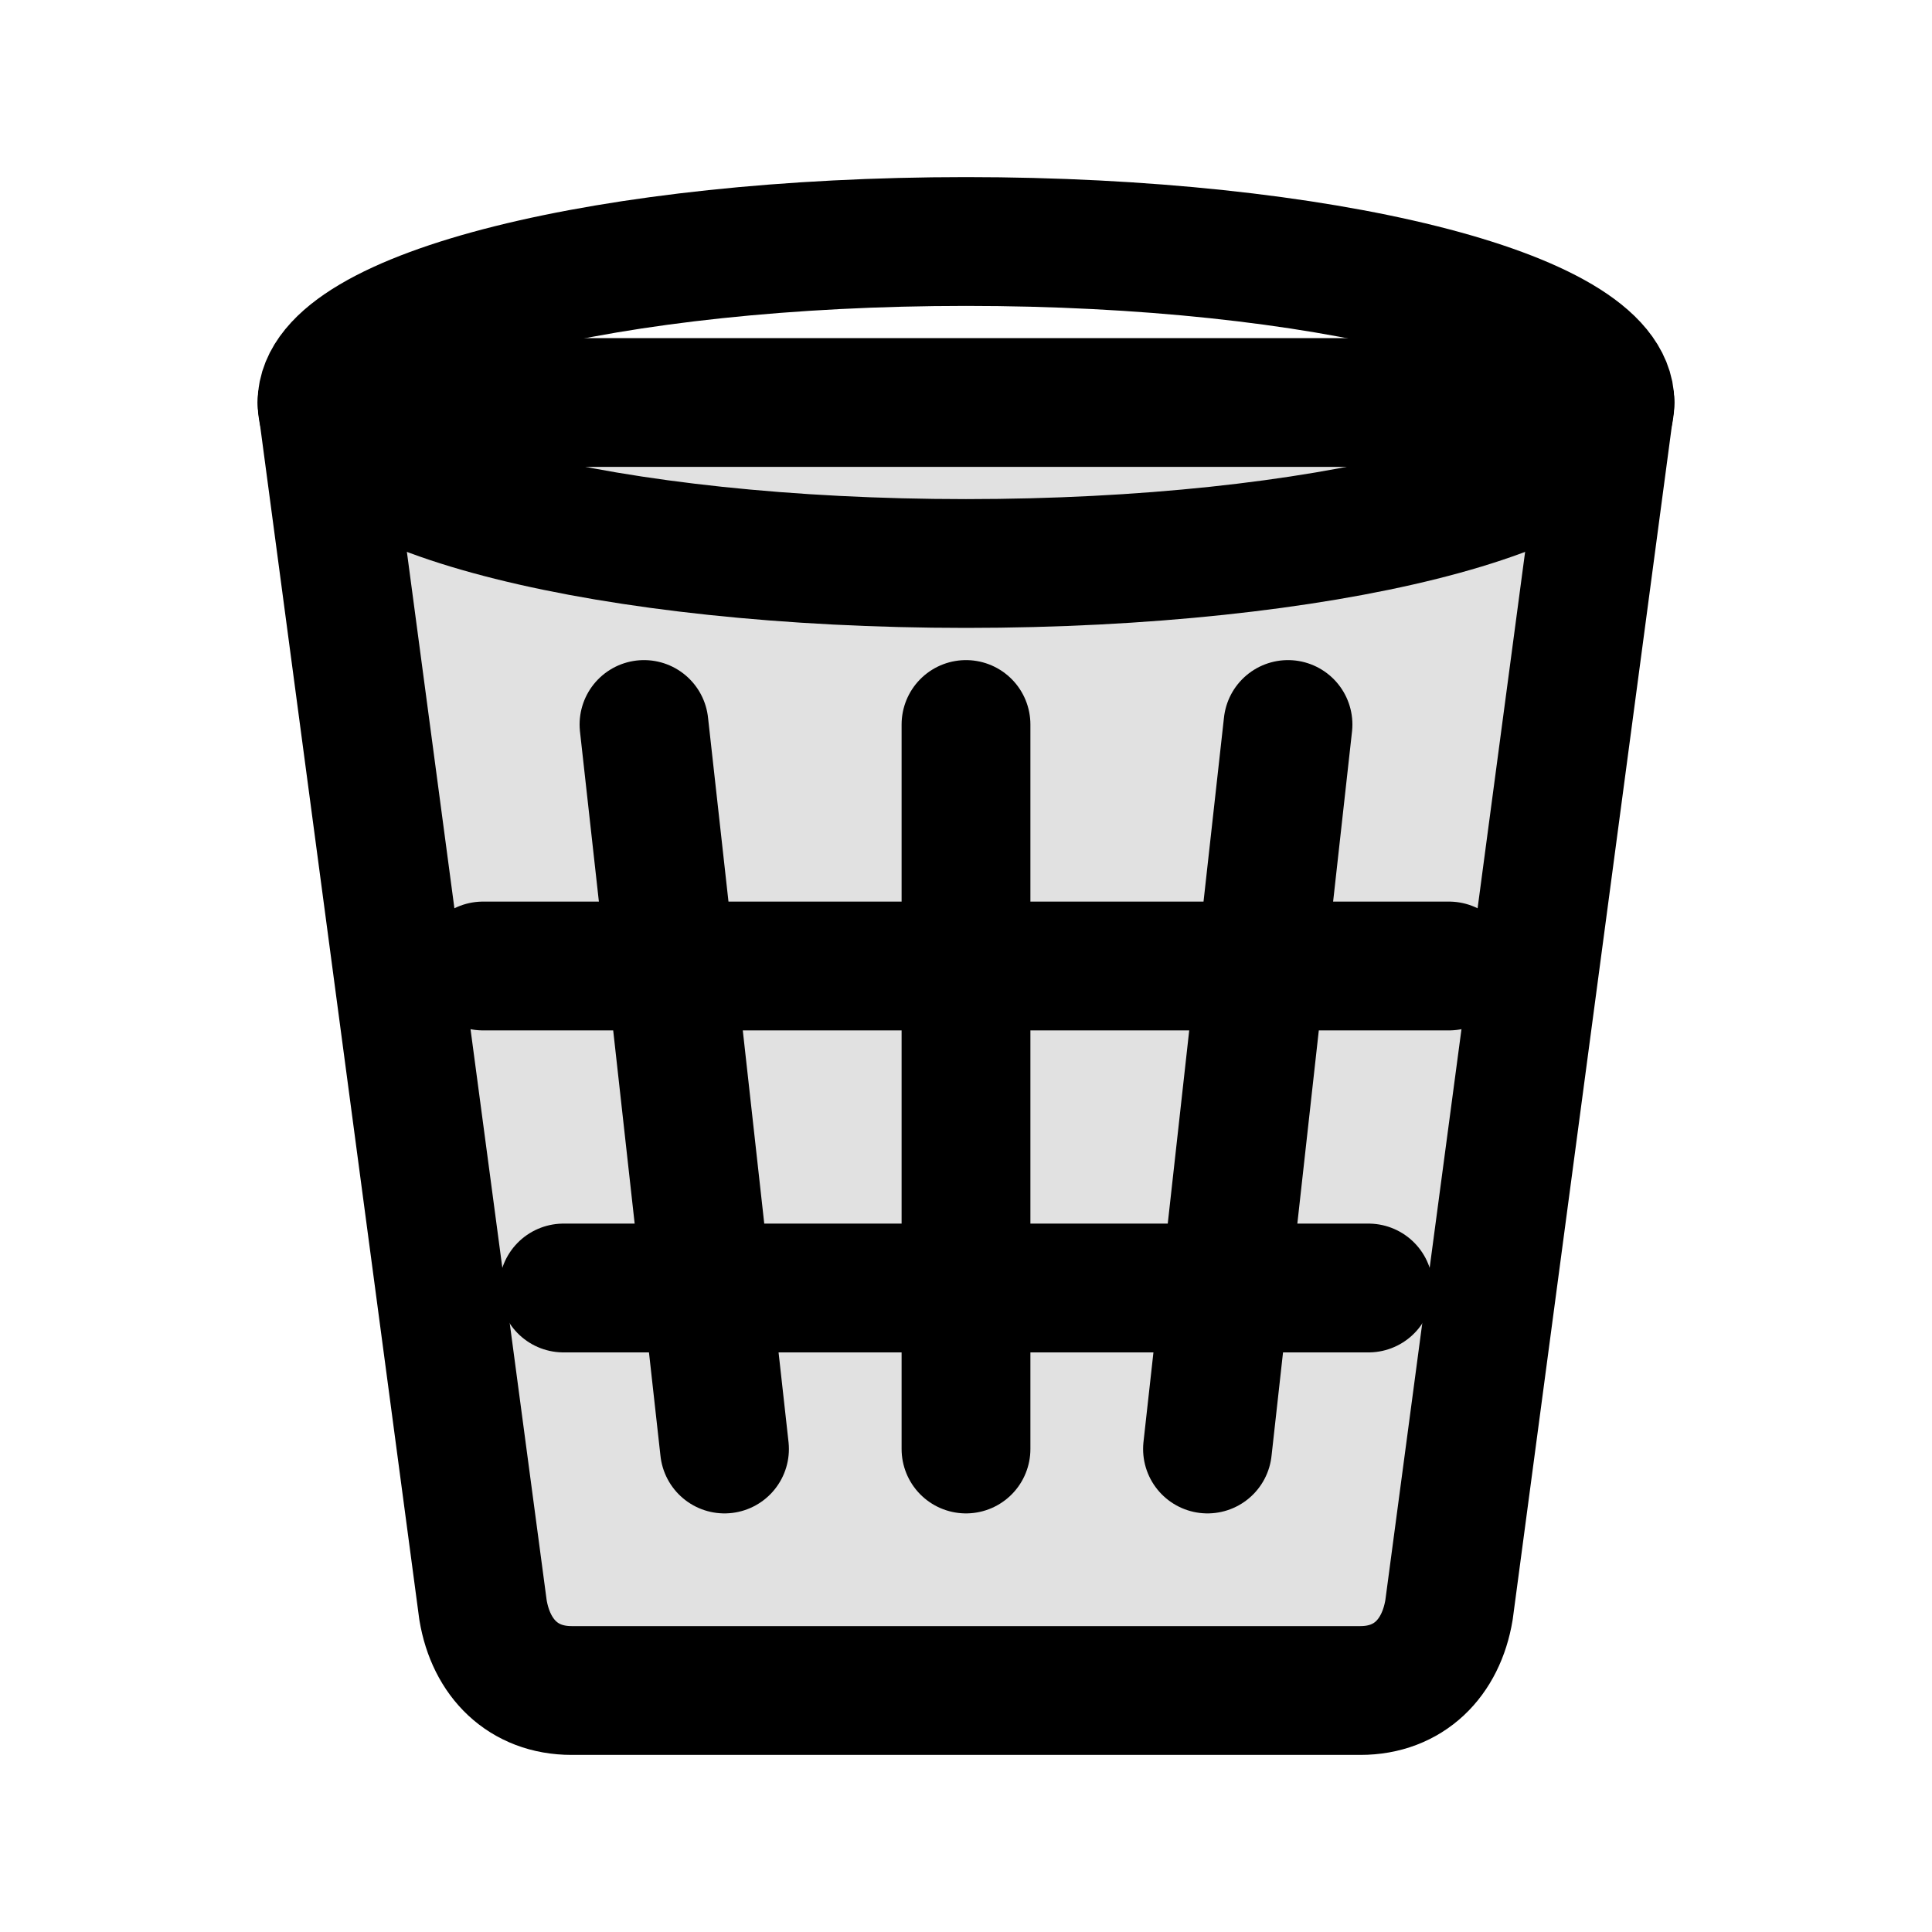
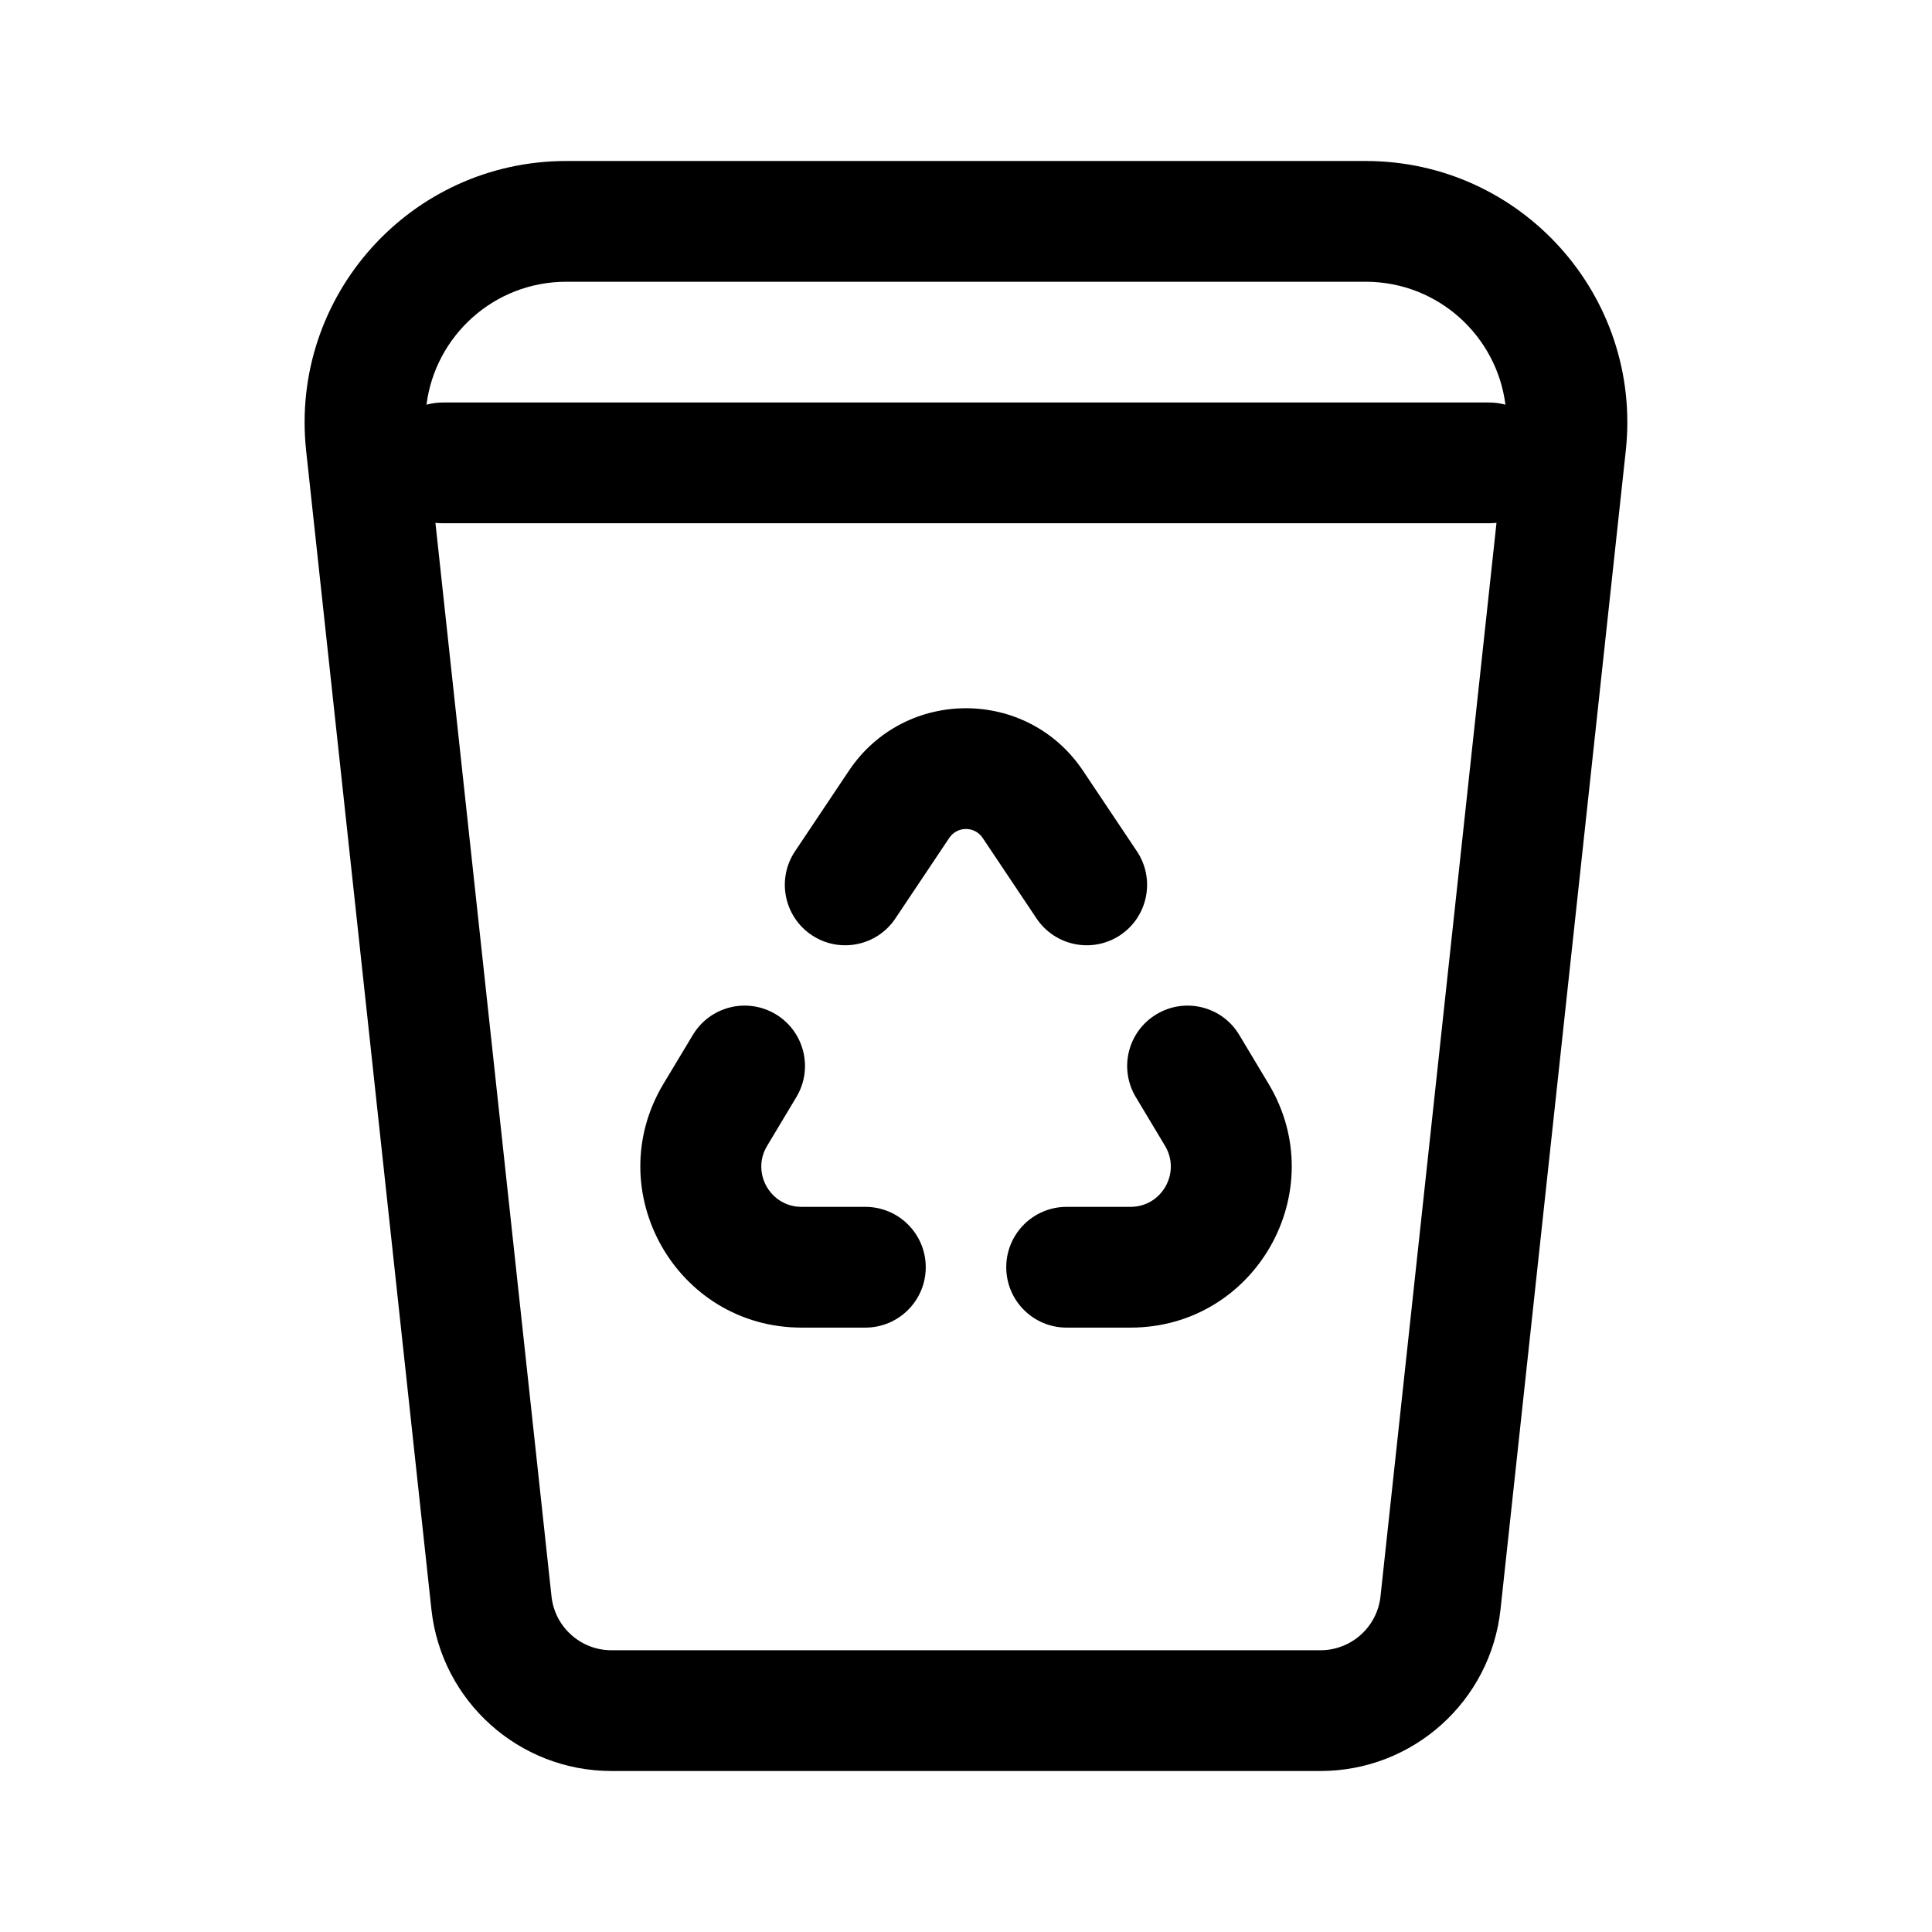
- <svg xmlns="http://www.w3.org/2000/svg" width="24" height="24" viewBox="0 0 24 24" fill="none" stroke="currentColor" stroke-width="1.6" stroke-linecap="round" stroke-linejoin="round">
-   <path d="M4 5h16l-2 15c-.1.6-.5 1-1.1 1H7.1c-.6 0-1-.4-1.1-1Z" fill="currentColor" fill-opacity=".12" />
-   <ellipse cx="12" cy="5" rx="8" ry="2" />
-   <path d="m8 9 1 9m3-9v9m4-9-1 9M6 12h12M7 16h10" />
+ <svg xmlns="http://www.w3.org/2000/svg" width="24" height="24" viewBox="0 0 24 24" fill="none">
+   <path d="M7.035 3.5C6.134 3.5 5.406 4.175 5.298 5.027C5.362 5.01 5.43 5 5.5 5H18.5C18.57 5 18.637 5.01 18.701 5.027C18.593 4.175 17.865 3.5 16.965 3.5H7.035ZM6.851 19.831C6.892 20.211 7.213 20.5 7.596 20.5H16.403C16.786 20.5 17.108 20.211 17.149 19.831L18.59 6.495C18.561 6.498 18.53 6.5 18.5 6.5H5.5C5.469 6.5 5.439 6.498 5.409 6.495L6.851 19.831ZM3.803 5.599C3.596 3.677 5.101 2 7.035 2H16.965C18.898 2 20.404 3.677 20.196 5.599L18.64 19.992C18.517 21.134 17.552 22 16.403 22H7.596C6.447 22 5.483 21.134 5.359 19.992L3.803 5.599ZM11.792 10.409C11.891 10.261 12.108 10.261 12.207 10.409L12.876 11.409C13.107 11.754 13.572 11.846 13.917 11.616C14.261 11.385 14.353 10.919 14.123 10.575L13.454 9.575C12.761 8.539 11.238 8.539 10.545 9.575L9.876 10.575C9.646 10.919 9.738 11.385 10.083 11.616C10.427 11.846 10.893 11.754 11.123 11.409L11.792 10.409ZM9.636 12.599C9.991 12.812 10.106 13.273 9.893 13.628L9.529 14.235C9.329 14.568 9.569 14.992 9.957 14.992H10.75C11.164 14.992 11.5 15.328 11.5 15.742C11.5 16.156 11.164 16.492 10.75 16.492H9.957C8.403 16.492 7.443 14.796 8.242 13.463L8.607 12.856C8.82 12.501 9.28 12.386 9.636 12.599ZM14.109 13.628C13.896 13.272 14.011 12.812 14.367 12.599C14.722 12.386 15.183 12.501 15.395 12.857L15.759 13.464C16.558 14.797 15.598 16.492 14.044 16.492H13.25C12.835 16.492 12.5 16.156 12.5 15.742C12.5 15.328 12.835 14.992 13.25 14.992H14.044C14.432 14.992 14.672 14.569 14.473 14.235L14.109 13.628Z" fill="currentColor" />
</svg>
